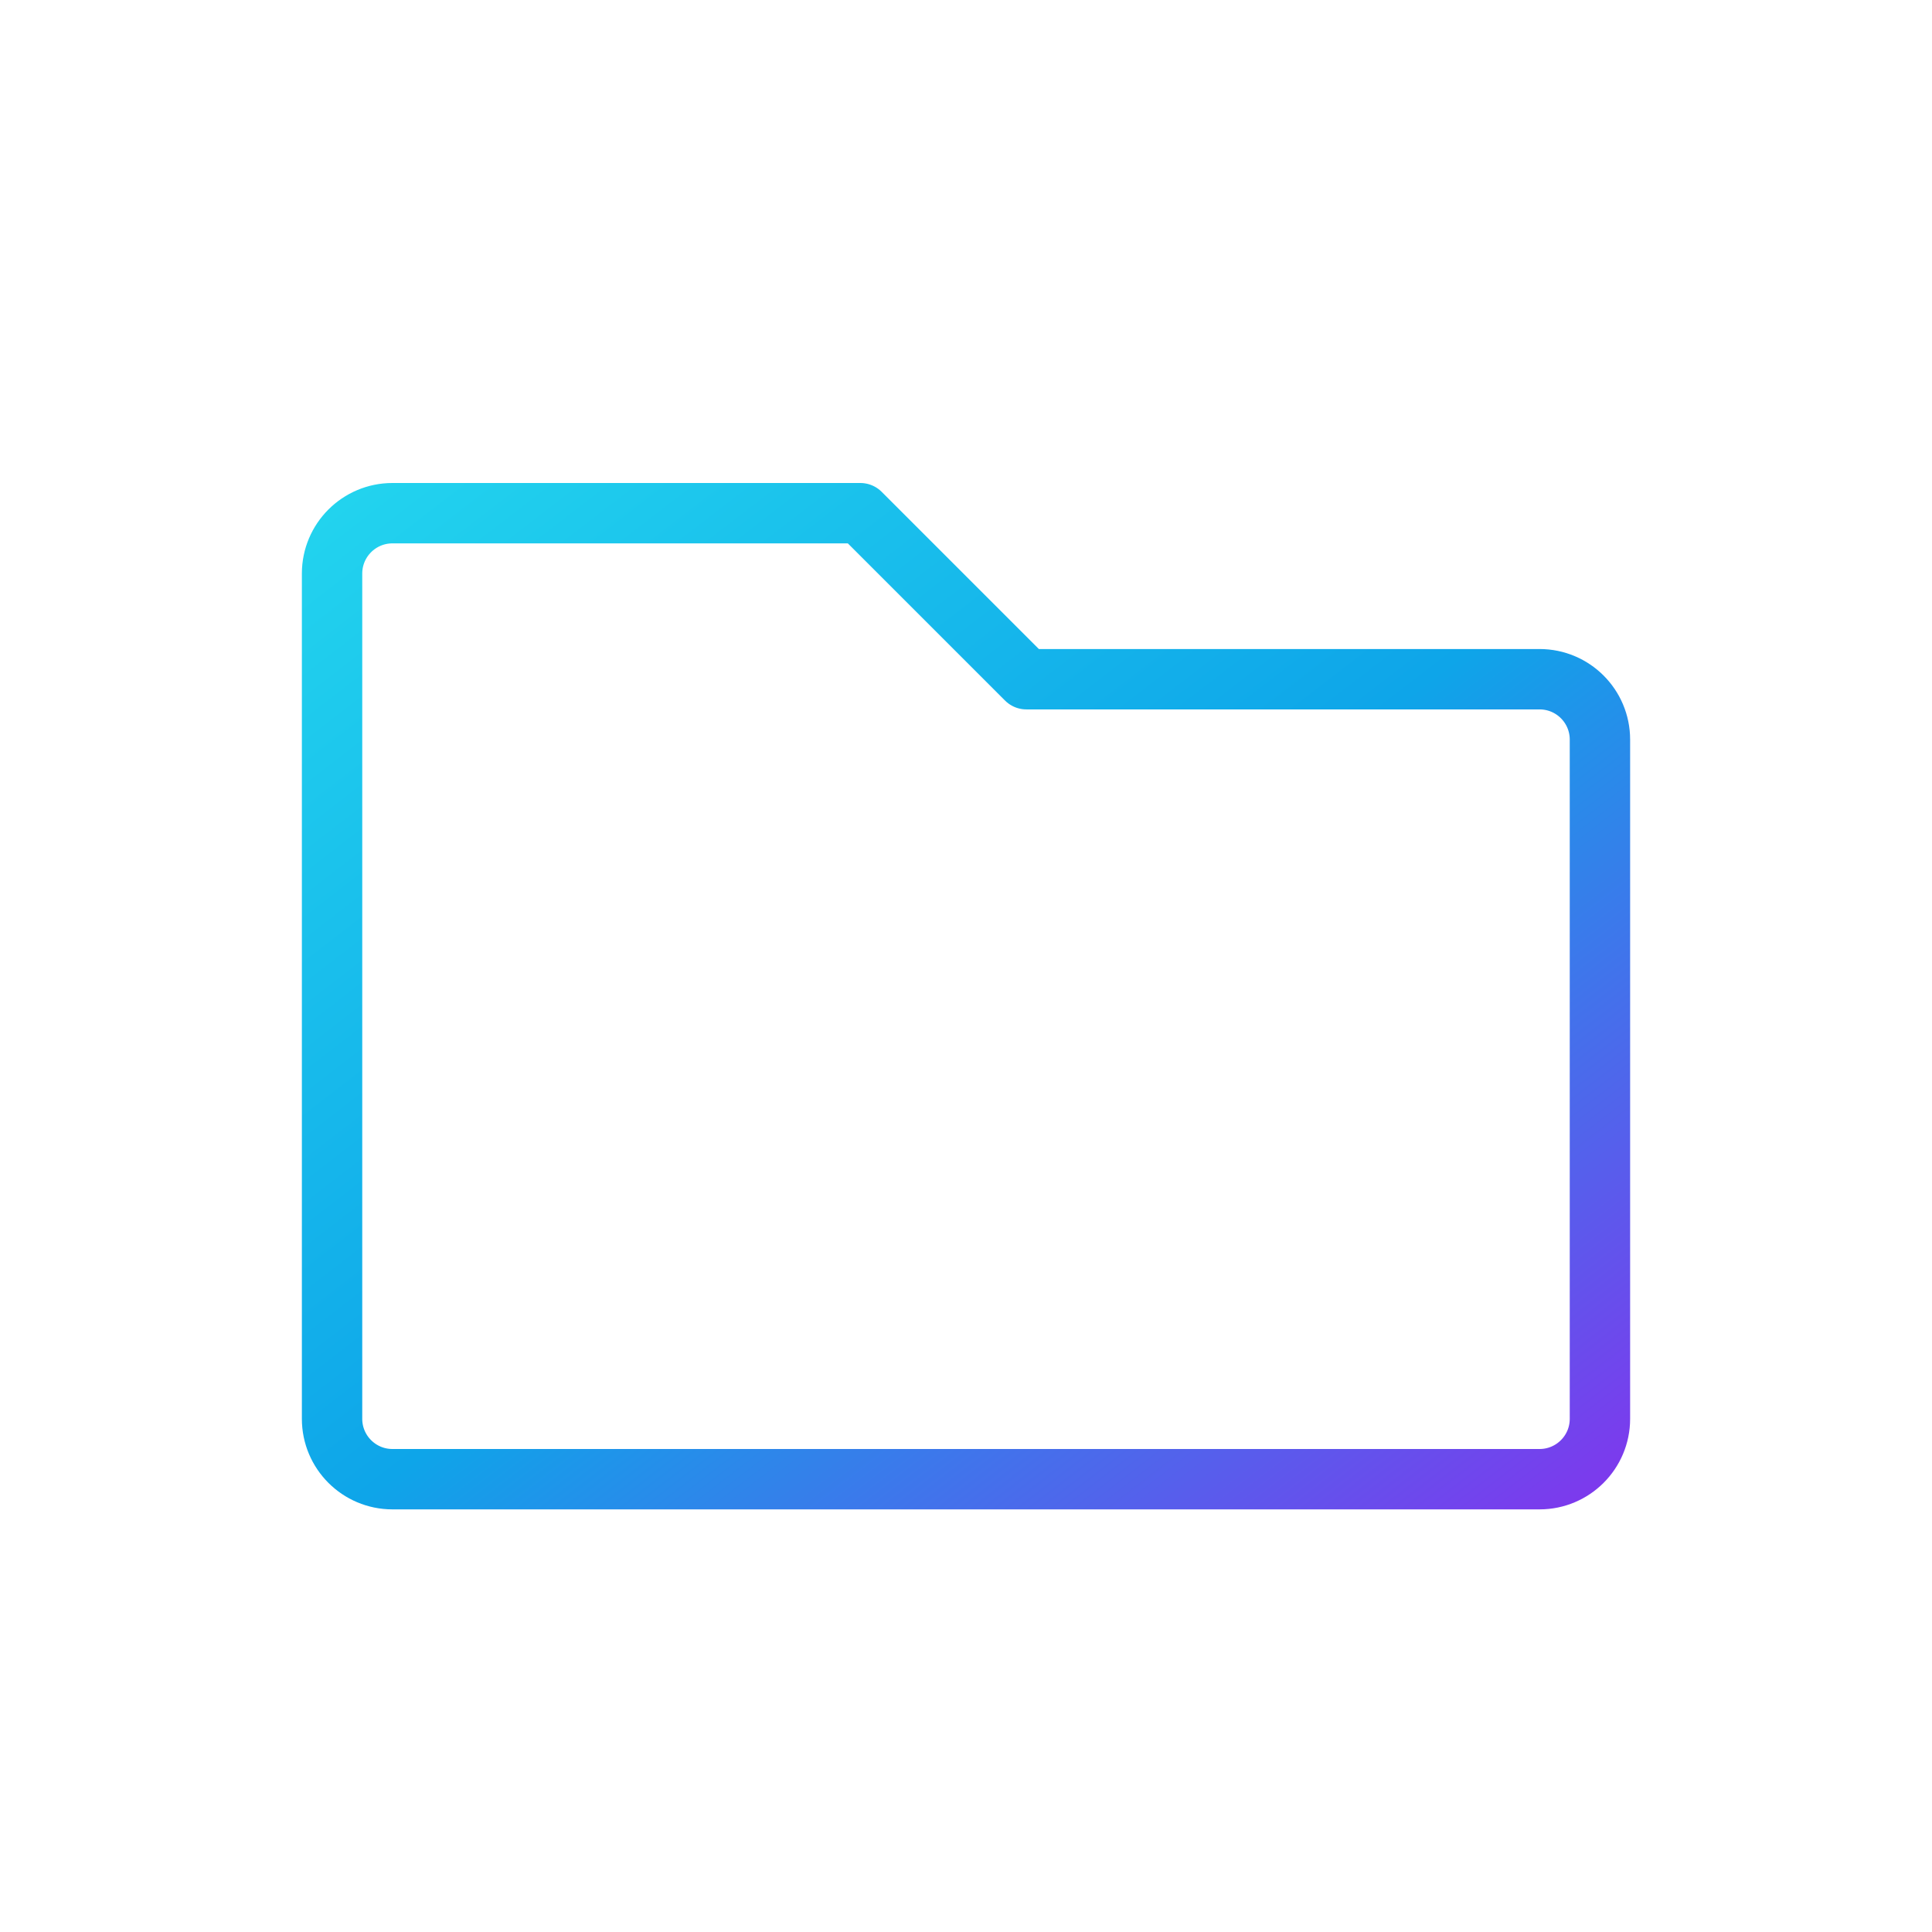
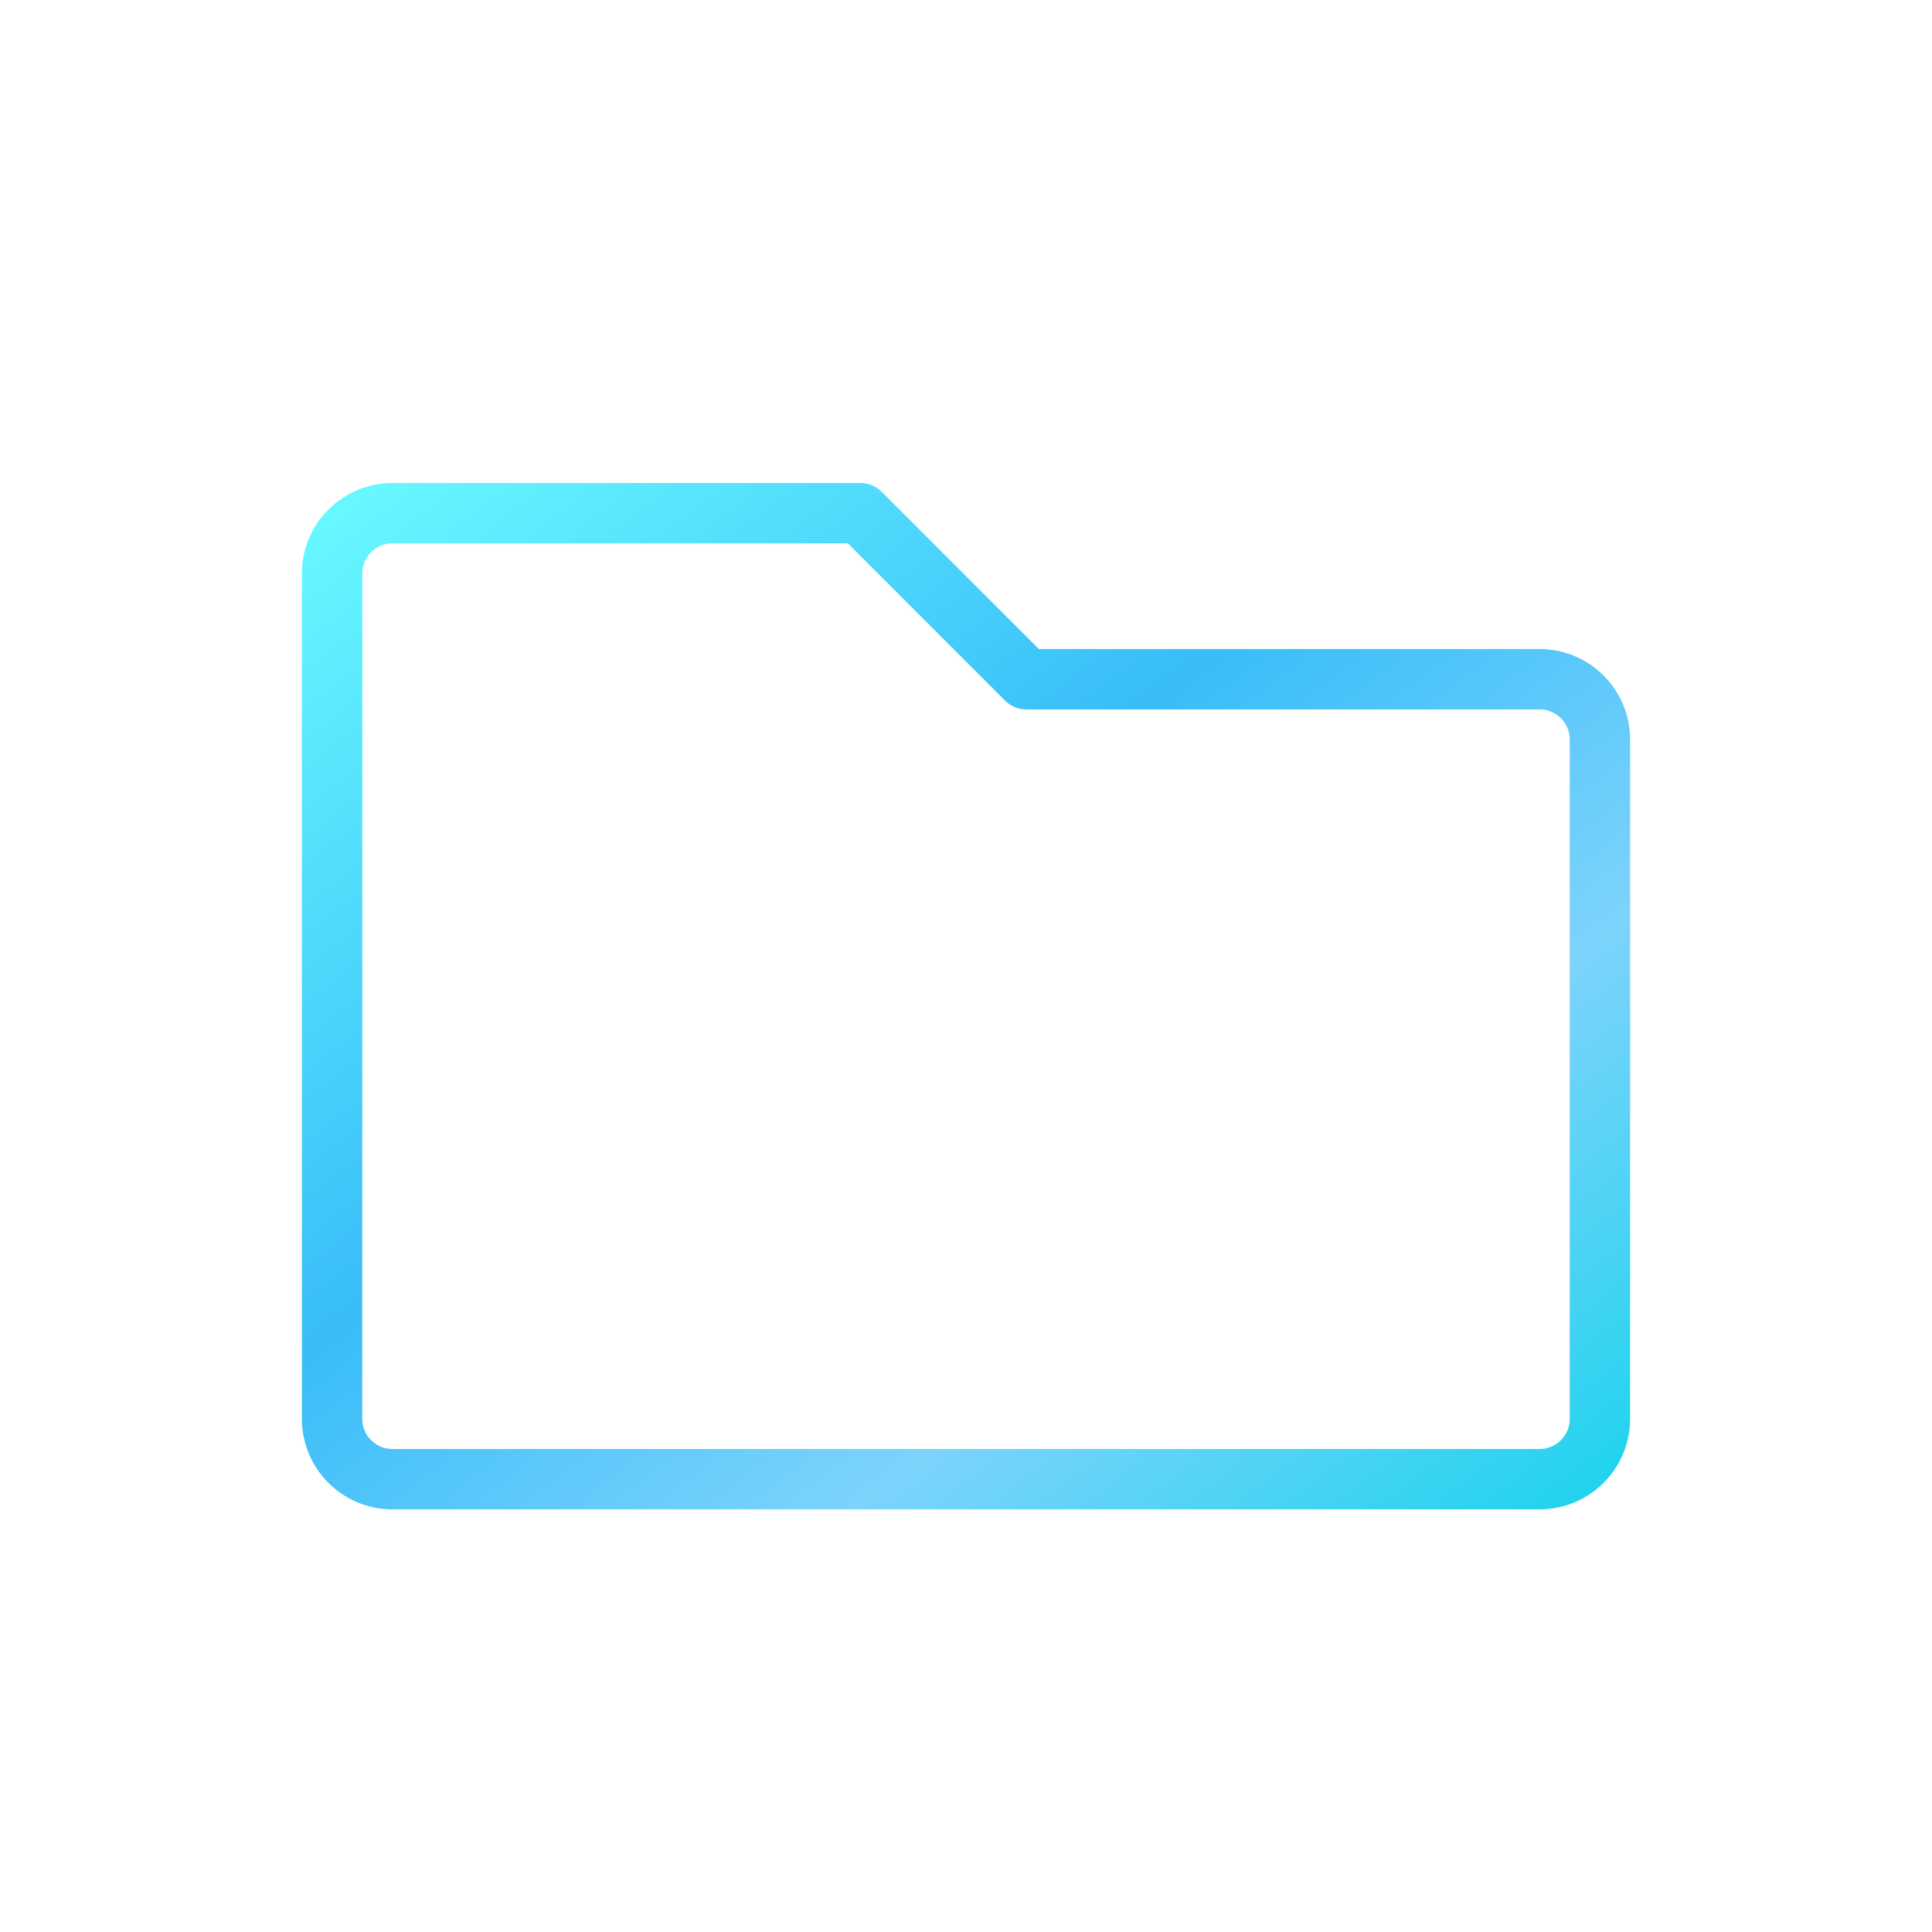
<svg xmlns="http://www.w3.org/2000/svg" width="256" height="256" viewBox="0 0 256 256" role="img" aria-label="Foldera glyph">
  <defs>
    <linearGradient id="g1" x1="0%" y1="0%" x2="100%" y2="100%">
-       <stop offset="0%" stop-color="#22d3ee" />
-       <stop offset="52%" stop-color="#0ea5e9" />
-       <stop offset="100%" stop-color="#7c3aed" />
+       <stop offset="0%" stop-color="#67f8ff" />
+       <stop offset="42%" stop-color="#38bdf8" />
+       <stop offset="72%" stop-color="#7dd3fc" />
+       <stop offset="100%" stop-color="#22d3ee" />
    </linearGradient>
  </defs>
  <path d="M52 196a8 8 0 0 1-8-8V76a8 8 0 0 1 8-8h62l22 22h68a8 8 0 0 1 8 8v90a8 8 0 0 1-8 8Z" fill="none" stroke="url(#g1)" stroke-width="8" stroke-linejoin="round" />
</svg>
